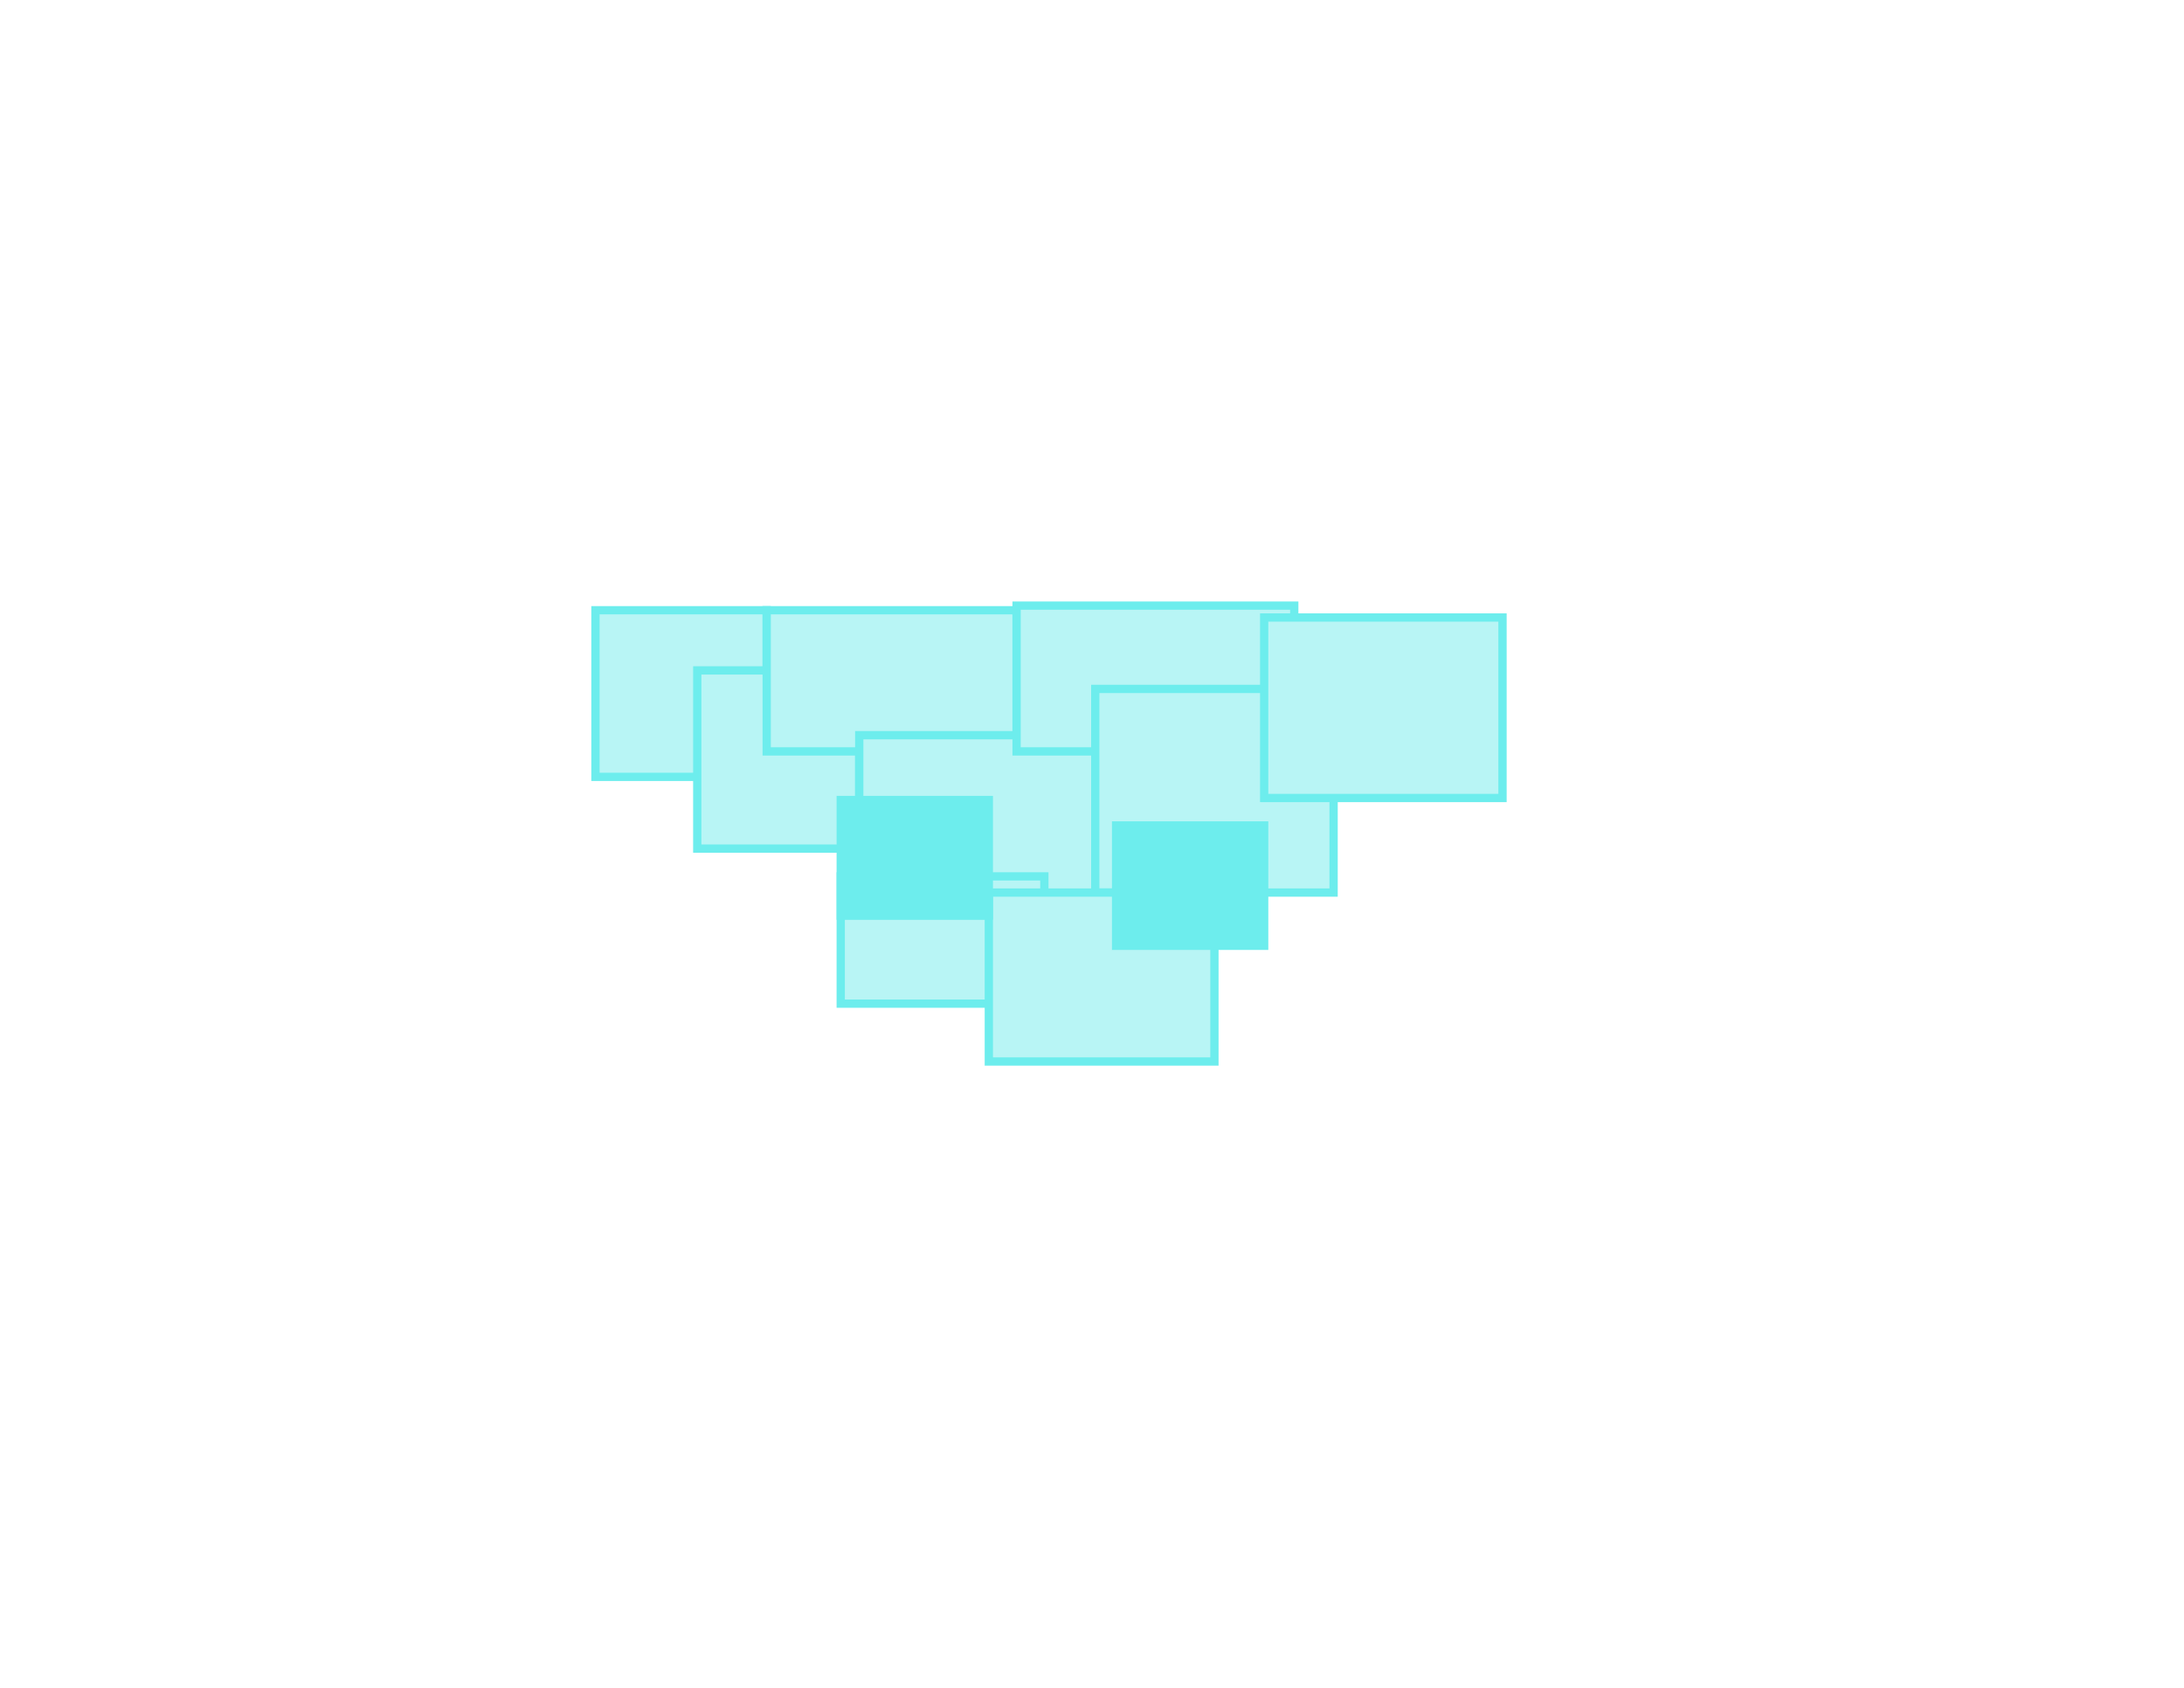
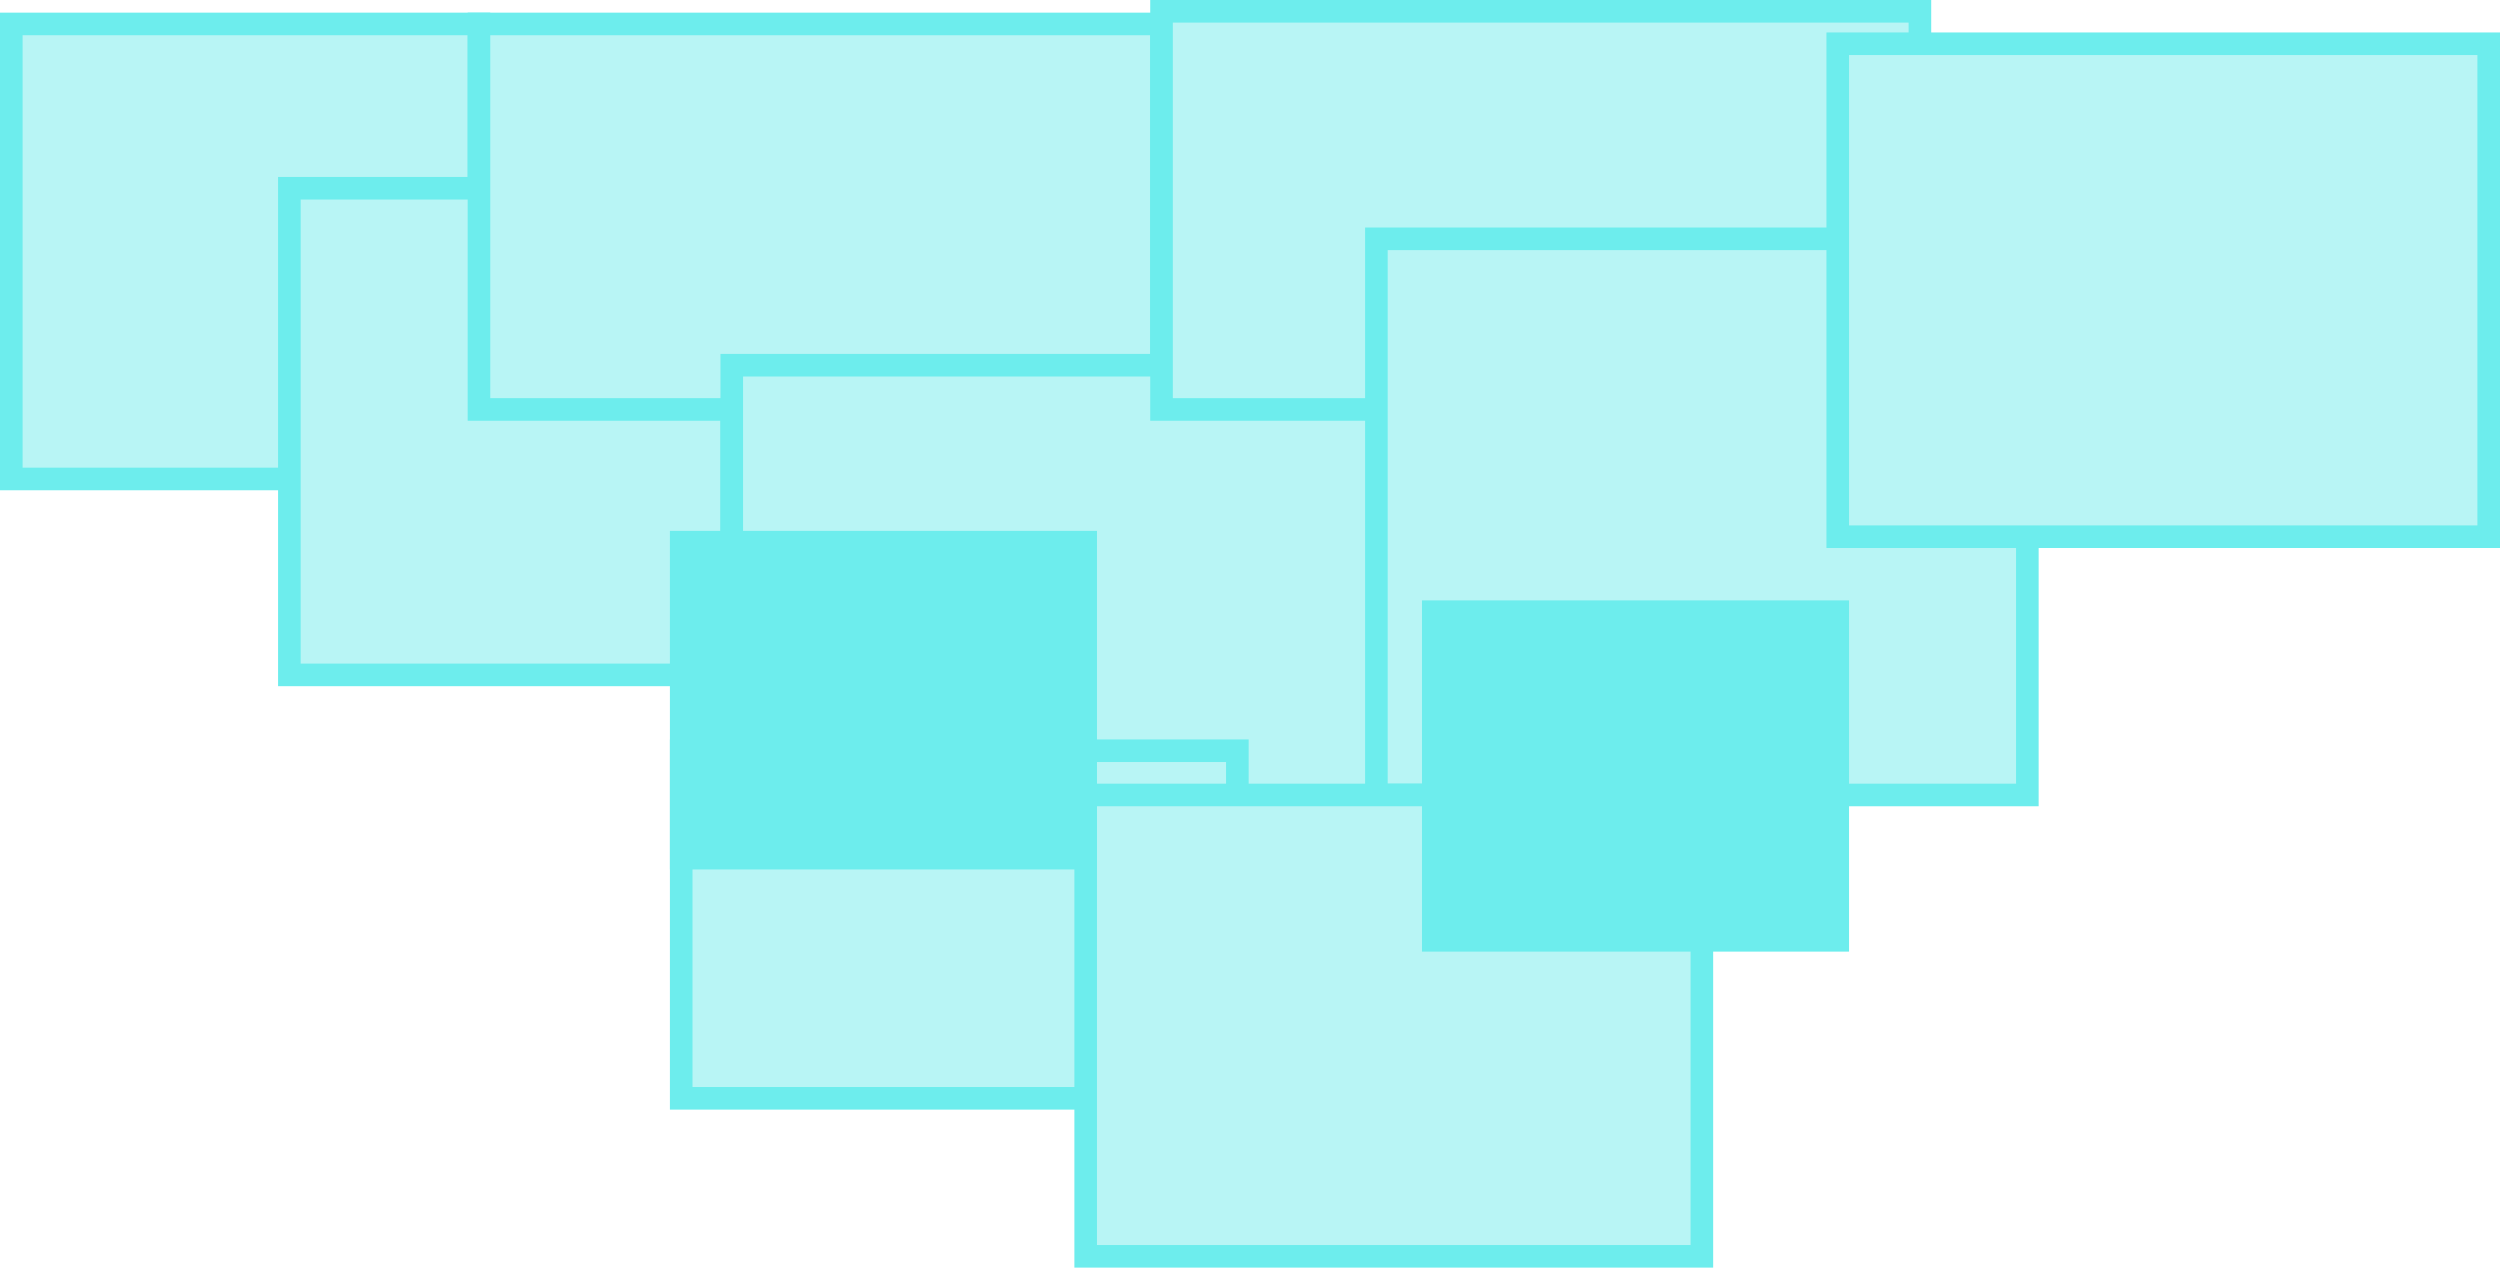
- <svg xmlns="http://www.w3.org/2000/svg" xml:space="preserve" width="11in" height="8.5in" version="1.1" style="shape-rendering:geometricPrecision; text-rendering:geometricPrecision; image-rendering:optimizeQuality; fill-rule:evenodd; clip-rule:evenodd" viewBox="0 0 11000 8500">
+ <svg xmlns="http://www.w3.org/2000/svg" xml:space="preserve" version="1.1" style="shape-rendering:geometricPrecision; text-rendering:geometricPrecision; image-rendering:optimizeQuality; fill-rule:evenodd; clip-rule:evenodd" viewBox="2978.23 3029.02 4610.23 2337.61">
  <defs>
    <style type="text/css">
   
    .str0 {stroke:#6DEDED;stroke-width:41.67;stroke-miterlimit:2.613}
    .fil1 {fill:#6DEDED}
    .fil0 {fill:#B8F5F5}
   
  </style>
  </defs>
  <g id="Layer_x0020_1">
    <rect class="fil0 str0" x="2999.06" y="3073.16" width="862.43" height="839.12" />
    <rect class="fil0 str0" x="3511.86" y="3376.18" width="815.81" height="897.39" />
    <rect class="fil0 str0" x="3861.49" y="3073.17" width="1258.68" height="710.92" />
    <rect class="fil0 str0" x="4327.67" y="3702.5" width="1293.65" height="909.05" />
    <rect class="fil0 str0" x="5120.18" y="3049.85" width="1398.54" height="734.23" />
    <rect class="fil0 str0" x="5516.43" y="3469.42" width="1200.41" height="1025.59" />
    <rect class="fil0 str0" x="6367.21" y="3109.71" width="1200.41" height="909.05" />
    <rect class="fil0 str0" x="4234.44" y="4413.42" width="1025.59" height="641" />
    <rect class="fil0 str0" x="4980.32" y="4495.01" width="1136.31" height="850.78" />
    <rect class="fil1 str0" x="5621.32" y="4157.03" width="745.89" height="606.03" />
    <rect class="fil1 str0" x="4234.44" y="4028.83" width="745.89" height="582.72" />
  </g>
</svg>
